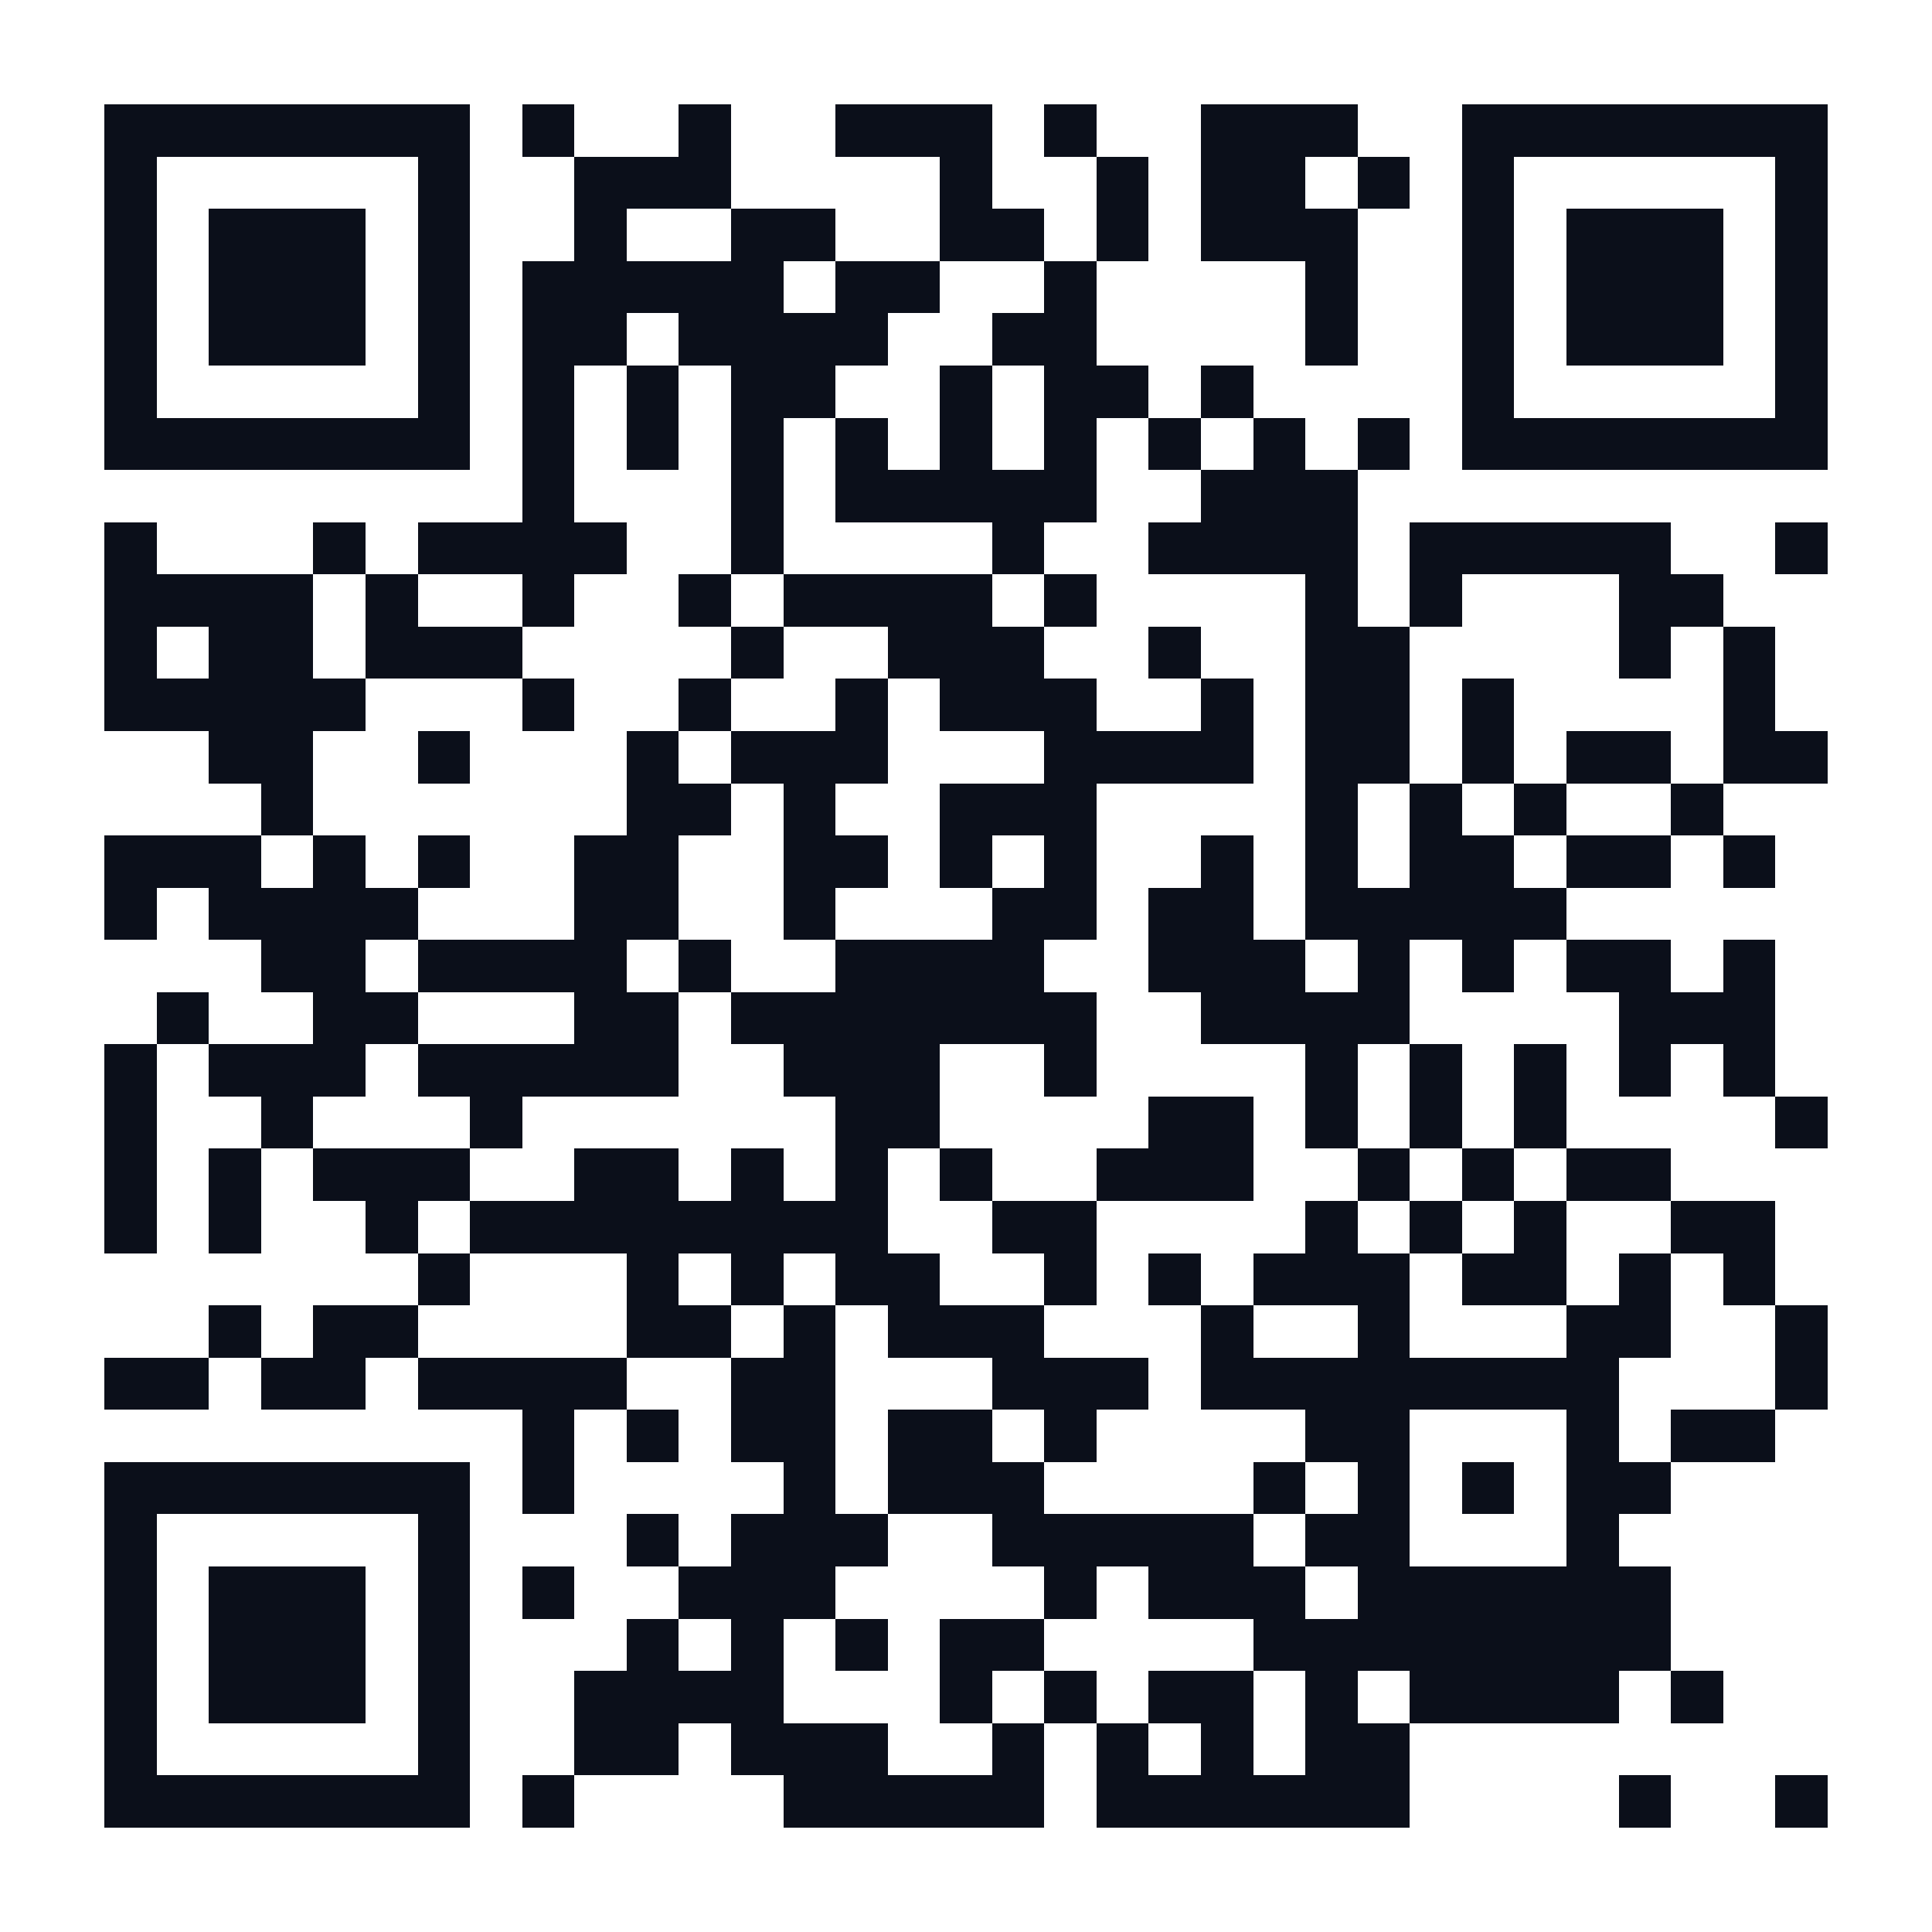
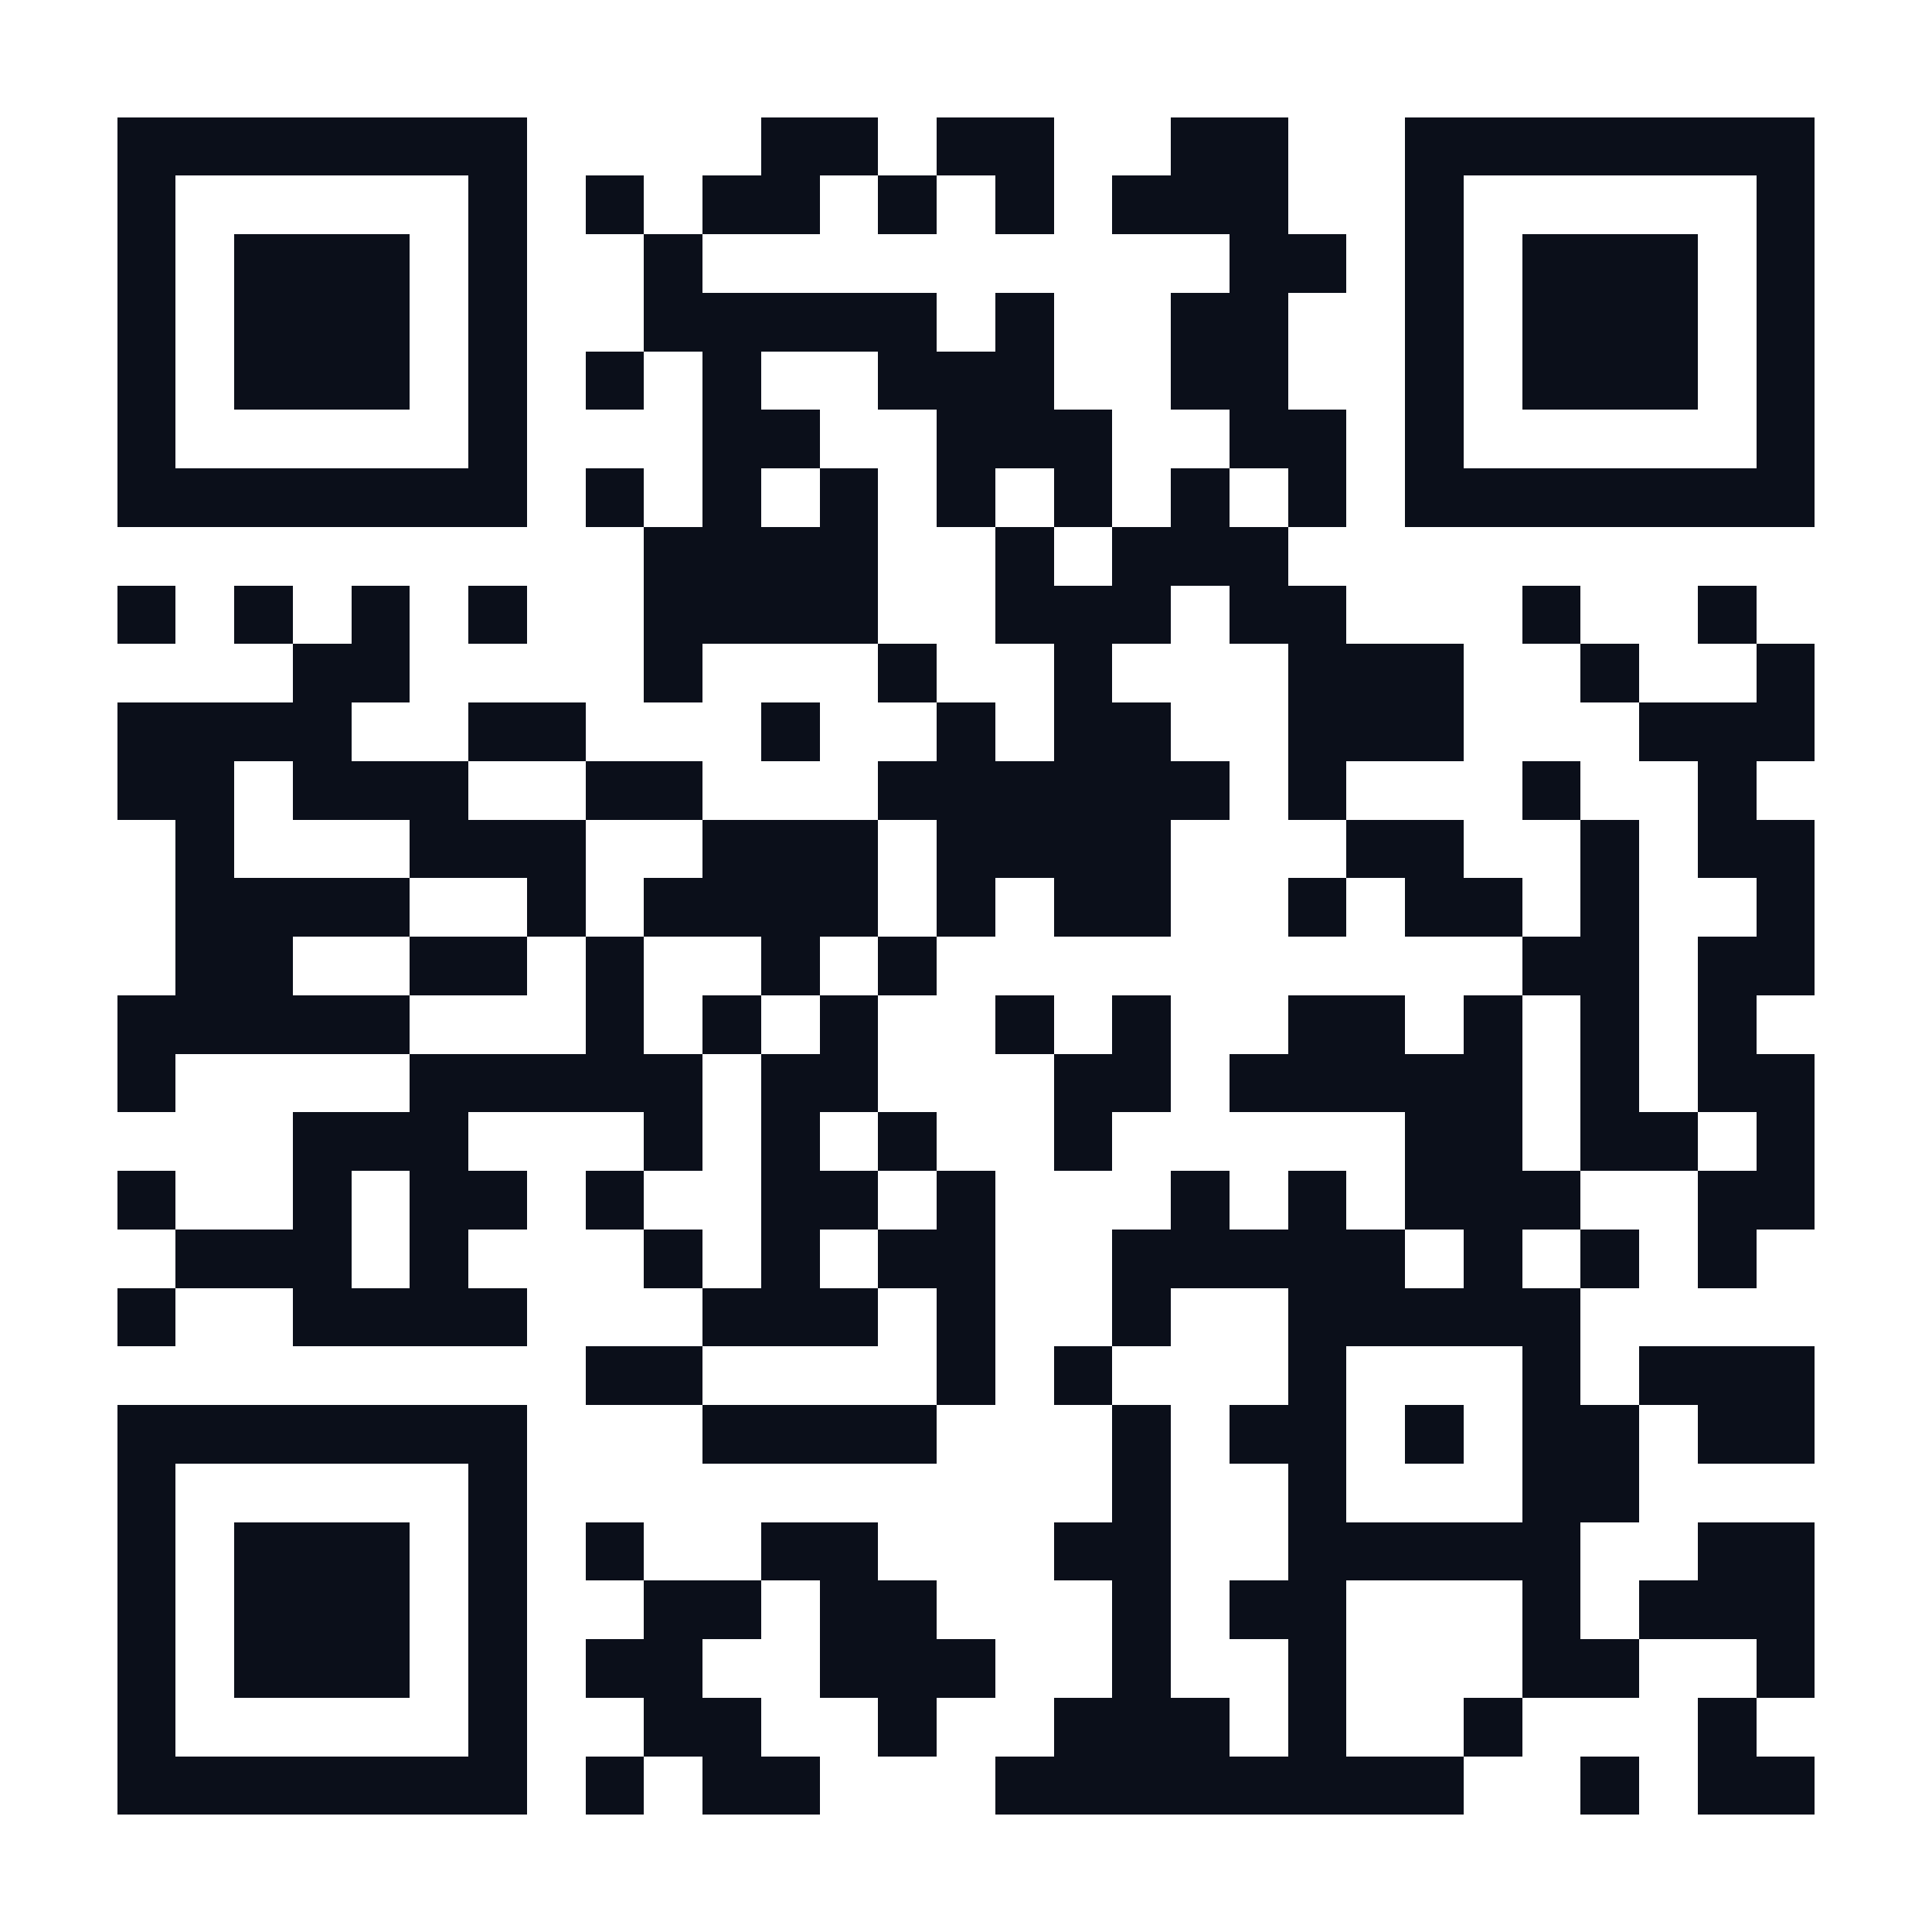
- <svg xmlns="http://www.w3.org/2000/svg" class="qr" role="img" aria-label="Código QR" viewBox="0 0 37 37" shape-rendering="crispEdges">
-   <path fill="#FFFFFF" d="M0 0h37v37H0z" />
-   <path stroke="#0B0F1A" d="M2 2.5h7m1 0h1m2 0h1m2 0h3m1 0h1m2 0h3m2 0h7M2 3.5h1m5 0h1m2 0h3m4 0h1m2 0h1m1 0h2m1 0h1m1 0h1m5 0h1M2 4.5h1m1 0h3m1 0h1m2 0h1m2 0h2m2 0h2m1 0h1m1 0h3m2 0h1m1 0h3m1 0h1M2 5.5h1m1 0h3m1 0h1m1 0h5m1 0h2m2 0h1m4 0h1m2 0h1m1 0h3m1 0h1M2 6.5h1m1 0h3m1 0h1m1 0h2m1 0h4m2 0h2m4 0h1m2 0h1m1 0h3m1 0h1M2 7.5h1m5 0h1m1 0h1m1 0h1m1 0h2m2 0h1m1 0h2m1 0h1m4 0h1m5 0h1M2 8.5h7m1 0h1m1 0h1m1 0h1m1 0h1m1 0h1m1 0h1m1 0h1m1 0h1m1 0h1m1 0h7M10 9.5h1m3 0h1m1 0h5m2 0h3M2 10.5h1m3 0h1m1 0h4m2 0h1m4 0h1m2 0h4m1 0h5m2 0h1M2 11.5h4m1 0h1m2 0h1m2 0h1m1 0h4m1 0h1m4 0h1m1 0h1m3 0h2M2 12.5h1m1 0h2m1 0h3m4 0h1m2 0h3m2 0h1m2 0h2m4 0h1m1 0h1M2 13.5h5m3 0h1m2 0h1m2 0h1m1 0h3m2 0h1m1 0h2m1 0h1m4 0h1M4 14.5h2m2 0h1m3 0h1m1 0h3m3 0h4m1 0h2m1 0h1m1 0h2m1 0h2M5 15.5h1m6 0h2m1 0h1m2 0h3m4 0h1m1 0h1m1 0h1m2 0h1M2 16.5h3m1 0h1m1 0h1m2 0h2m2 0h2m1 0h1m1 0h1m2 0h1m1 0h1m1 0h2m1 0h2m1 0h1M2 17.5h1m1 0h4m3 0h2m2 0h1m3 0h2m1 0h2m1 0h5M5 18.5h2m1 0h4m1 0h1m2 0h4m2 0h3m1 0h1m1 0h1m1 0h2m1 0h1M3 19.5h1m2 0h2m3 0h2m1 0h7m2 0h4m4 0h3M2 20.5h1m1 0h3m1 0h5m2 0h3m2 0h1m4 0h1m1 0h1m1 0h1m1 0h1m1 0h1M2 21.5h1m2 0h1m3 0h1m6 0h2m4 0h2m1 0h1m1 0h1m1 0h1m4 0h1M2 22.5h1m1 0h1m1 0h3m2 0h2m1 0h1m1 0h1m1 0h1m2 0h3m2 0h1m1 0h1m1 0h2M2 23.5h1m1 0h1m2 0h1m1 0h8m2 0h2m4 0h1m1 0h1m1 0h1m2 0h2M8 24.5h1m3 0h1m1 0h1m1 0h2m2 0h1m1 0h1m1 0h3m1 0h2m1 0h1m1 0h1M4 25.5h1m1 0h2m4 0h2m1 0h1m1 0h3m3 0h1m2 0h1m3 0h2m2 0h1M2 26.5h2m1 0h2m1 0h4m2 0h2m3 0h3m1 0h8m3 0h1M10 27.5h1m1 0h1m1 0h2m1 0h2m1 0h1m4 0h2m3 0h1m1 0h2M2 28.5h7m1 0h1m4 0h1m1 0h3m4 0h1m1 0h1m1 0h1m1 0h2M2 29.5h1m5 0h1m3 0h1m1 0h3m2 0h5m1 0h2m3 0h1M2 30.5h1m1 0h3m1 0h1m1 0h1m2 0h3m4 0h1m1 0h3m1 0h6M2 31.5h1m1 0h3m1 0h1m3 0h1m1 0h1m1 0h1m1 0h2m4 0h8M2 32.5h1m1 0h3m1 0h1m2 0h4m3 0h1m1 0h1m1 0h2m1 0h1m1 0h4m1 0h1M2 33.5h1m5 0h1m2 0h2m1 0h3m2 0h1m1 0h1m1 0h1m1 0h2M2 34.5h7m1 0h1m4 0h5m1 0h6m4 0h1m2 0h1" />
+ <svg xmlns="http://www.w3.org/2000/svg" class="qr" role="img" aria-label="Código QR" viewBox="0 0 33 33" shape-rendering="crispEdges">
+   <path fill="#FFFFFF" d="M0 0h33v33H0z" />
+   <path stroke="#0B0F1A" d="M2 2.5h7m4 0h2m1 0h2m2 0h2m2 0h7M2 3.5h1m5 0h1m1 0h1m1 0h2m1 0h1m1 0h1m1 0h3m2 0h1m5 0h1M2 4.5h1m1 0h3m1 0h1m2 0h1m9 0h2m1 0h1m1 0h3m1 0h1M2 5.5h1m1 0h3m1 0h1m2 0h5m1 0h1m2 0h2m2 0h1m1 0h3m1 0h1M2 6.5h1m1 0h3m1 0h1m1 0h1m1 0h1m2 0h3m2 0h2m2 0h1m1 0h3m1 0h1M2 7.5h1m5 0h1m3 0h2m2 0h3m2 0h2m1 0h1m5 0h1M2 8.5h7m1 0h1m1 0h1m1 0h1m1 0h1m1 0h1m1 0h1m1 0h1m1 0h7M11 9.5h4m2 0h1m1 0h3M2 10.5h1m1 0h1m1 0h1m1 0h1m2 0h4m2 0h3m1 0h2m3 0h1m2 0h1M5 11.5h2m4 0h1m3 0h1m2 0h1m3 0h3m2 0h1m2 0h1M2 12.5h4m2 0h2m3 0h1m2 0h1m1 0h2m2 0h3m3 0h3M2 13.5h2m1 0h3m2 0h2m3 0h6m1 0h1m3 0h1m2 0h1M3 14.5h1m3 0h3m2 0h3m1 0h4m3 0h2m2 0h1m1 0h2M3 15.5h4m2 0h1m1 0h4m1 0h1m1 0h2m2 0h1m1 0h2m1 0h1m2 0h1M3 16.5h2m2 0h2m1 0h1m2 0h1m1 0h1m10 0h2m1 0h2M2 17.5h5m3 0h1m1 0h1m1 0h1m2 0h1m1 0h1m2 0h2m1 0h1m1 0h1m1 0h1M2 18.5h1m4 0h5m1 0h2m3 0h2m1 0h5m1 0h1m1 0h2M5 19.5h3m3 0h1m1 0h1m1 0h1m2 0h1m5 0h2m1 0h2m1 0h1M2 20.5h1m2 0h1m1 0h2m1 0h1m2 0h2m1 0h1m3 0h1m1 0h1m1 0h3m2 0h2M3 21.5h3m1 0h1m3 0h1m1 0h1m1 0h2m2 0h5m1 0h1m1 0h1m1 0h1M2 22.5h1m2 0h4m3 0h3m1 0h1m2 0h1m2 0h5M10 23.5h2m4 0h1m1 0h1m3 0h1m3 0h1m1 0h3M2 24.5h7m3 0h4m3 0h1m1 0h2m1 0h1m1 0h2m1 0h2M2 25.5h1m5 0h1m10 0h1m2 0h1m3 0h2M2 26.5h1m1 0h3m1 0h1m1 0h1m2 0h2m3 0h2m2 0h5m2 0h2M2 27.5h1m1 0h3m1 0h1m2 0h2m1 0h2m3 0h1m1 0h2m3 0h1m1 0h3M2 28.5h1m1 0h3m1 0h1m1 0h2m2 0h3m2 0h1m2 0h1m3 0h2m2 0h1M2 29.5h1m5 0h1m2 0h2m2 0h1m2 0h3m1 0h1m2 0h1m3 0h1M2 30.5h7m1 0h1m1 0h2m3 0h8m2 0h1m1 0h2" />
</svg>
